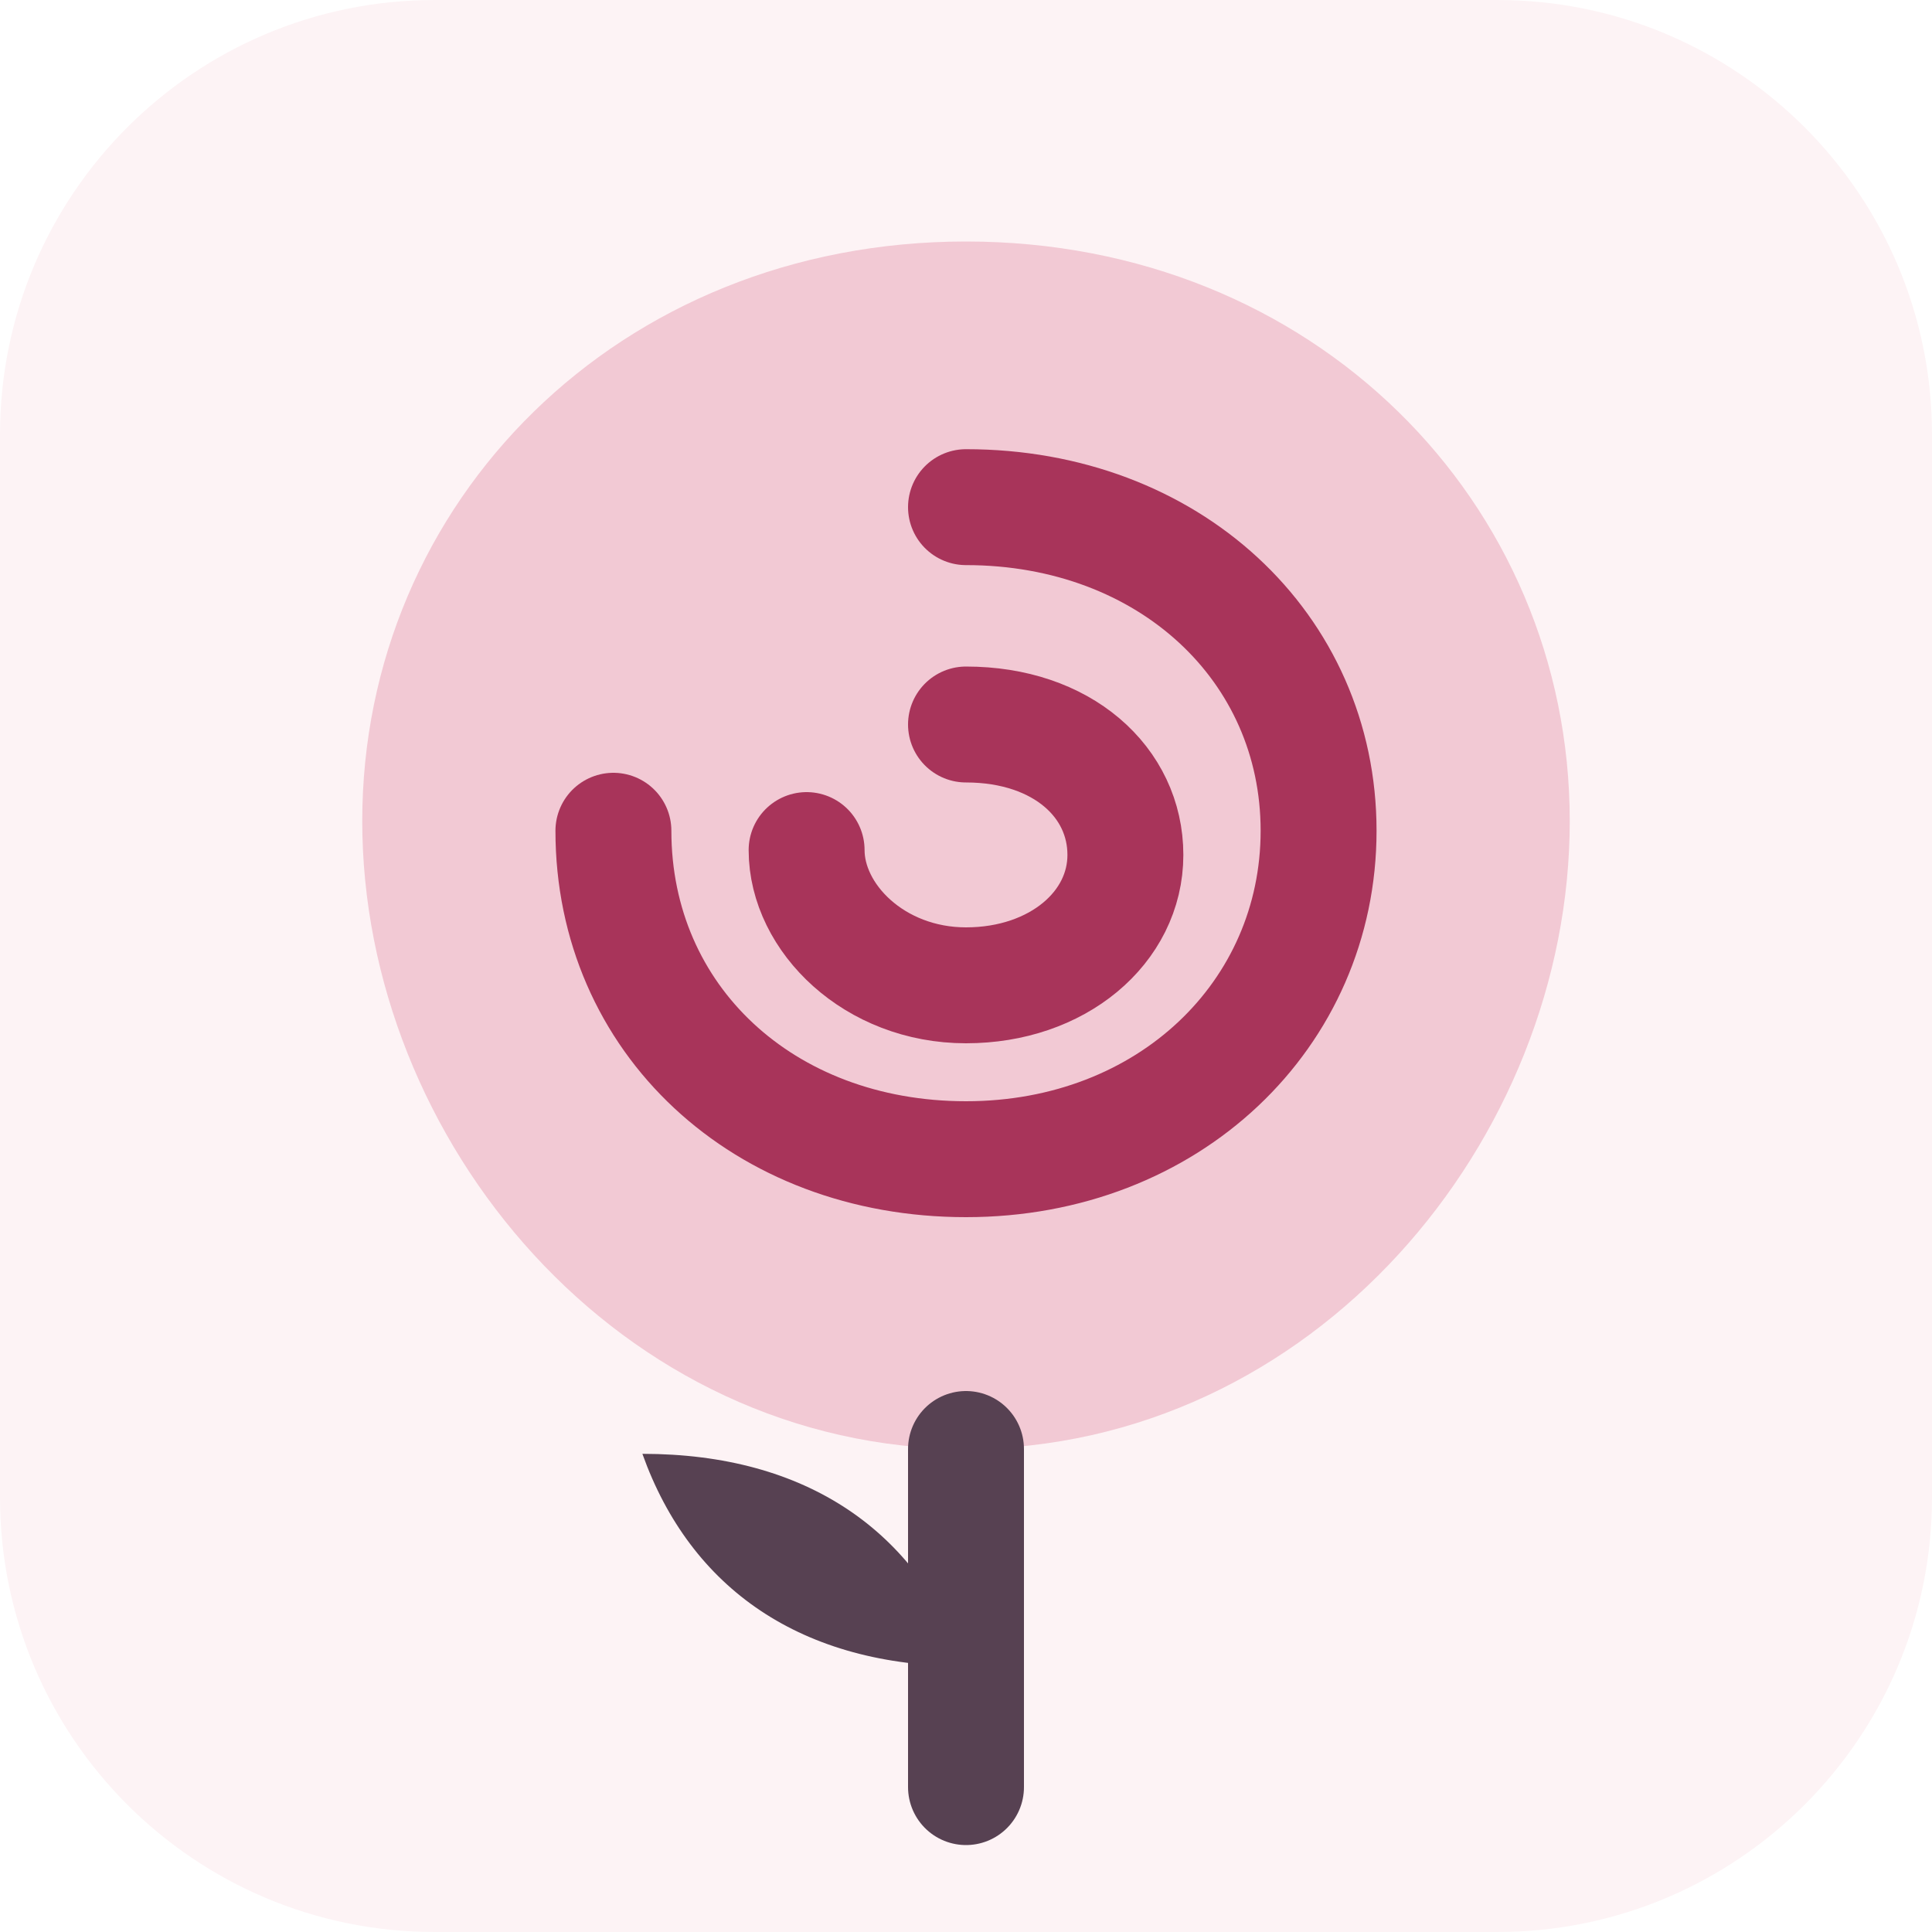
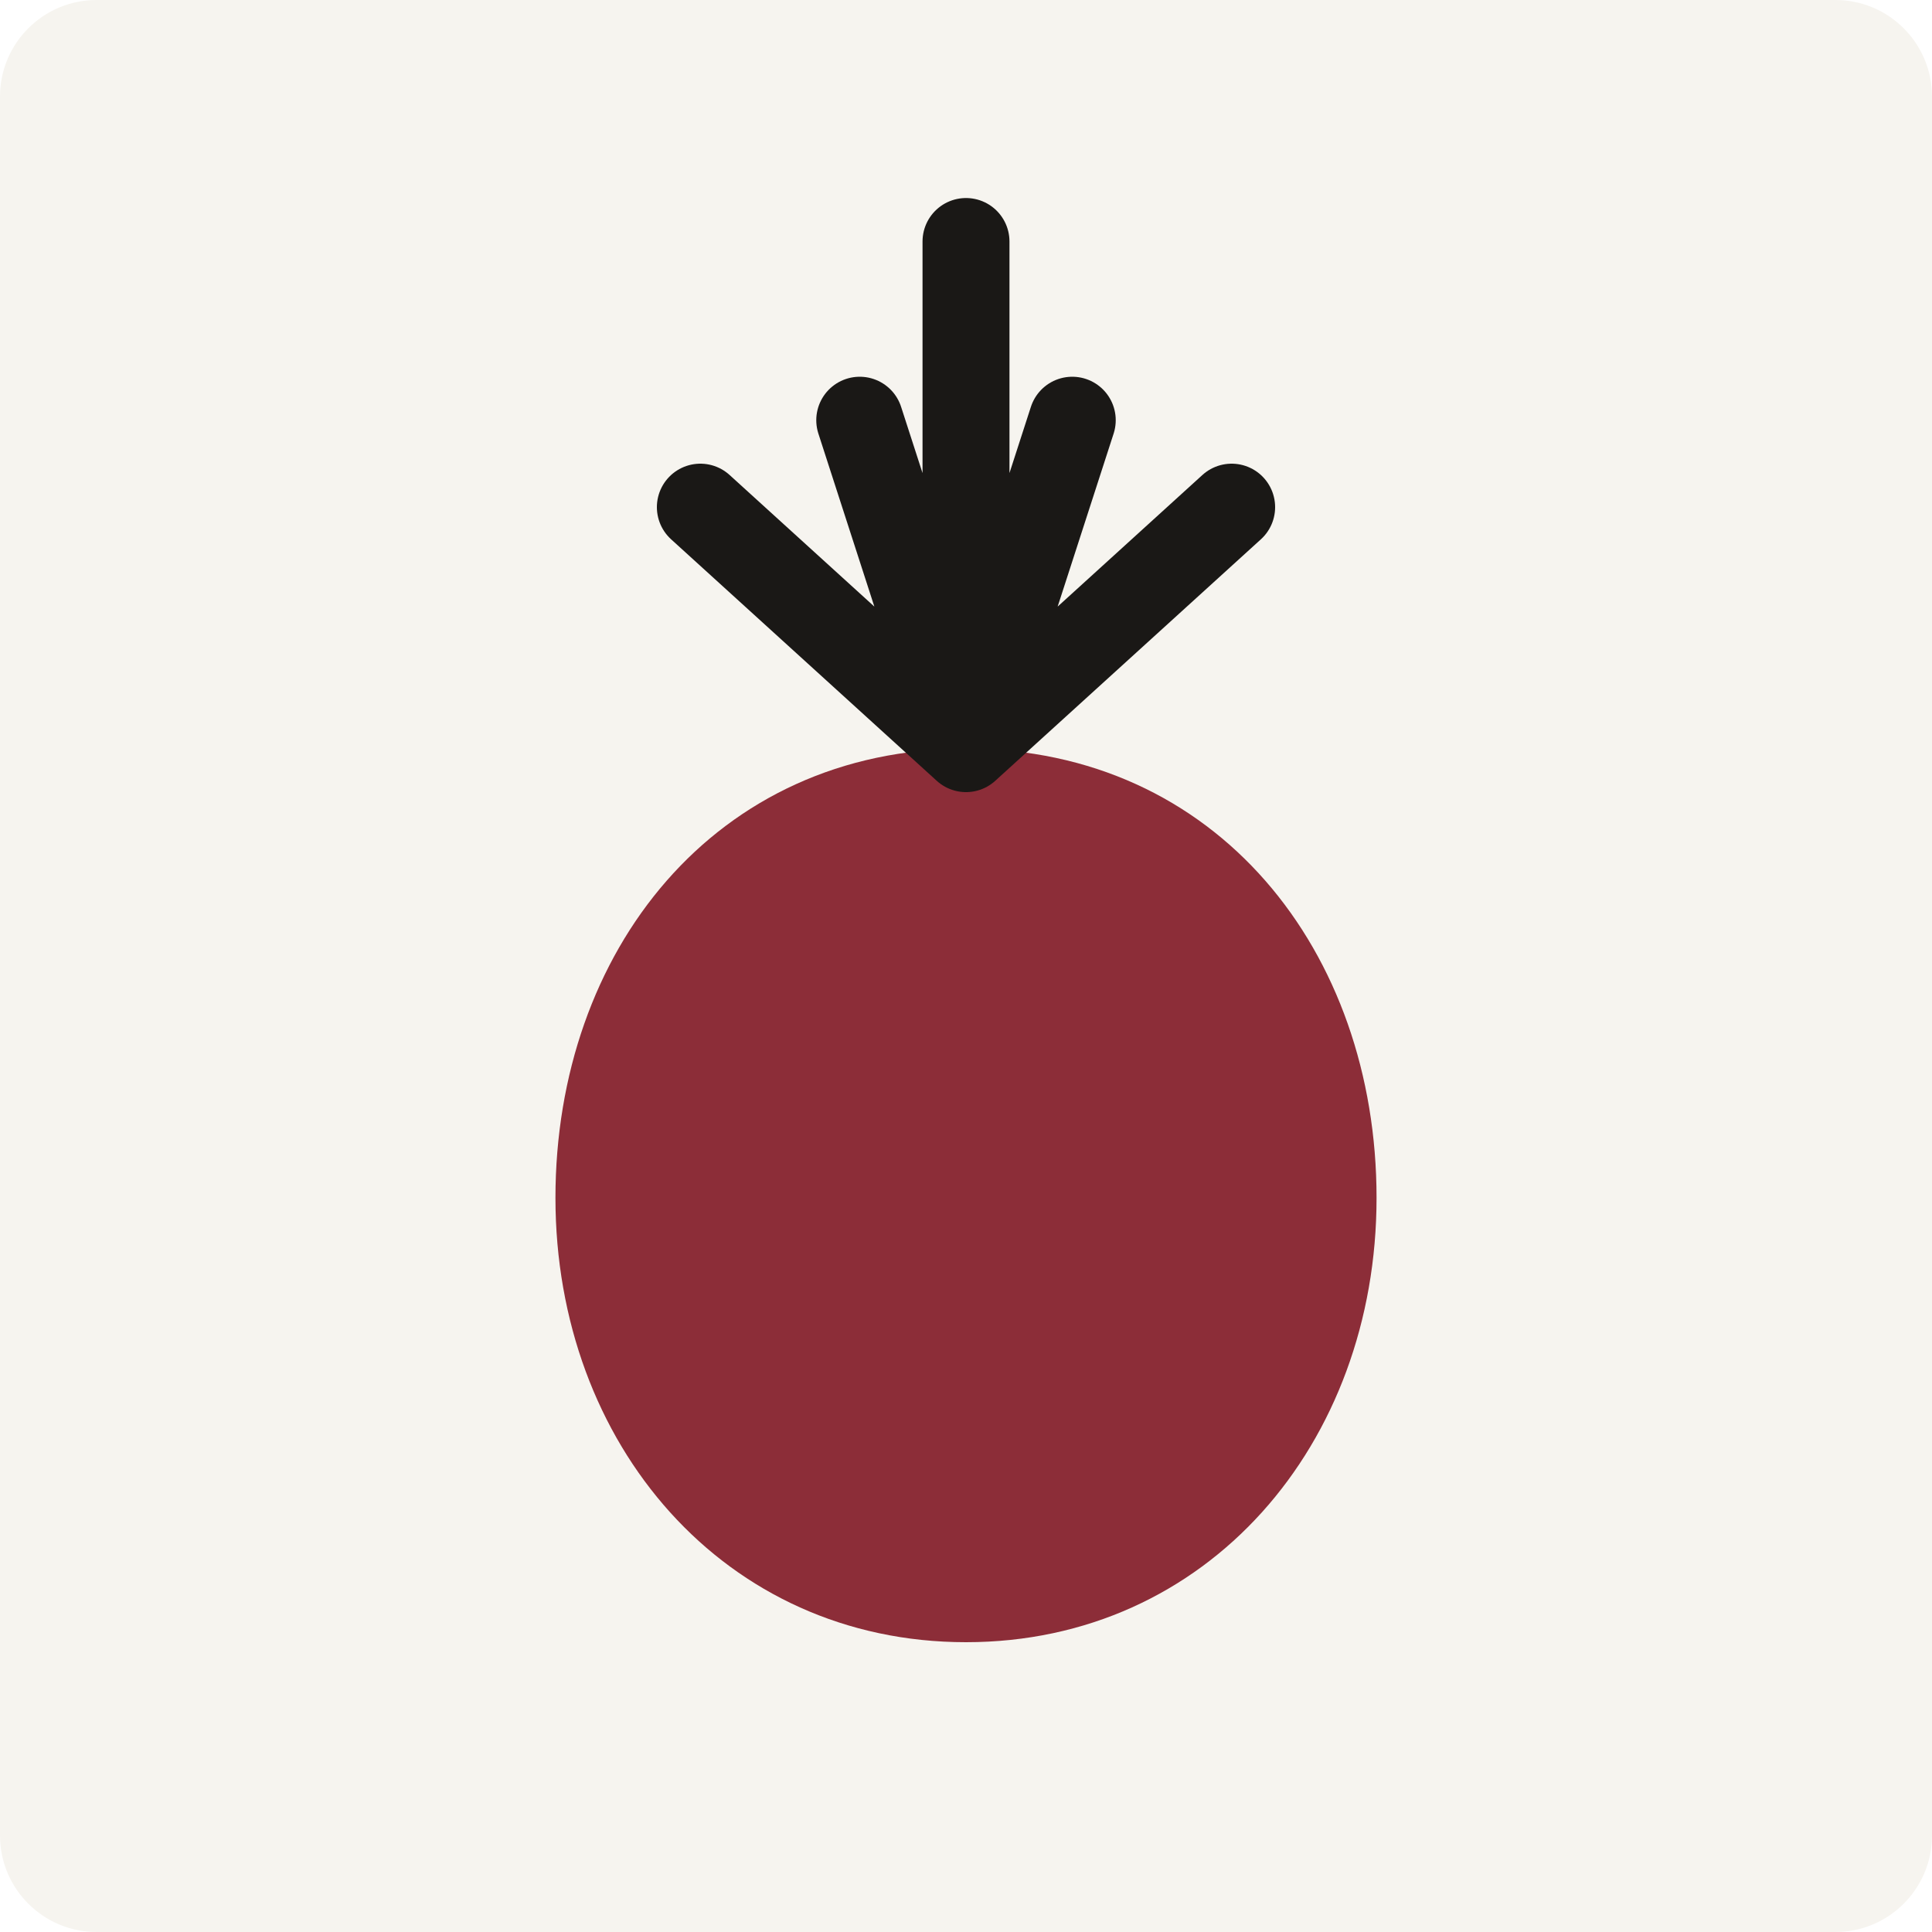
<svg xmlns="http://www.w3.org/2000/svg" viewBox="0 0 40 40">
-   <rect width="40" height="40" rx="9" fill="#fdf3f5" />
-   <path d="M20 5c7.2 0 12.5 5.4 12.5 12S27.2 30 20 30 7.5 23.6 7.5 17 12.8 5 20 5z" fill="#f2c9d4" />
-   <path d="M20 10.5c4.2 0 7.3 2.9 7.3 6.7S24.2 24 20 24s-7.3-2.9-7.3-6.8" fill="none" stroke="#a8345a" stroke-width="2.4" stroke-linecap="round" />
-   <path d="M20 15c2 0 3.3 1.2 3.3 2.7S21.9 20.4 20 20.4 16.7 19 16.7 17.6" fill="none" stroke="#a8345a" stroke-width="2.4" stroke-linecap="round" />
-   <path d="M20 30v7" stroke="#574152" stroke-width="2.4" stroke-linecap="round" />
-   <path d="M20 34.5c-3.4 0-5.7-1.6-6.7-4.4 3.4 0 5.7 1.6 6.7 4.4z" fill="#574152" />
+   <rect width="40" height="40" rx="2" fill="#f6f4ef" />
+   <path d="M20 15.5c5.2 0 8.5 4.2 8.5 9.3S25 34 20 34s-8.5-4.1-8.5-9.2 3.3-9.3 8.5-9.3z" fill="#8c2d38" />
+   <path d="M20 15.5V5M20 15.5l-5.5-5M20 15.5l5.5-5M20 15.5l-2.2-6.8M20 15.5l2.2-6.8" fill="none" stroke="#1a1816" stroke-width="1.8" stroke-linecap="round" />
</svg>
